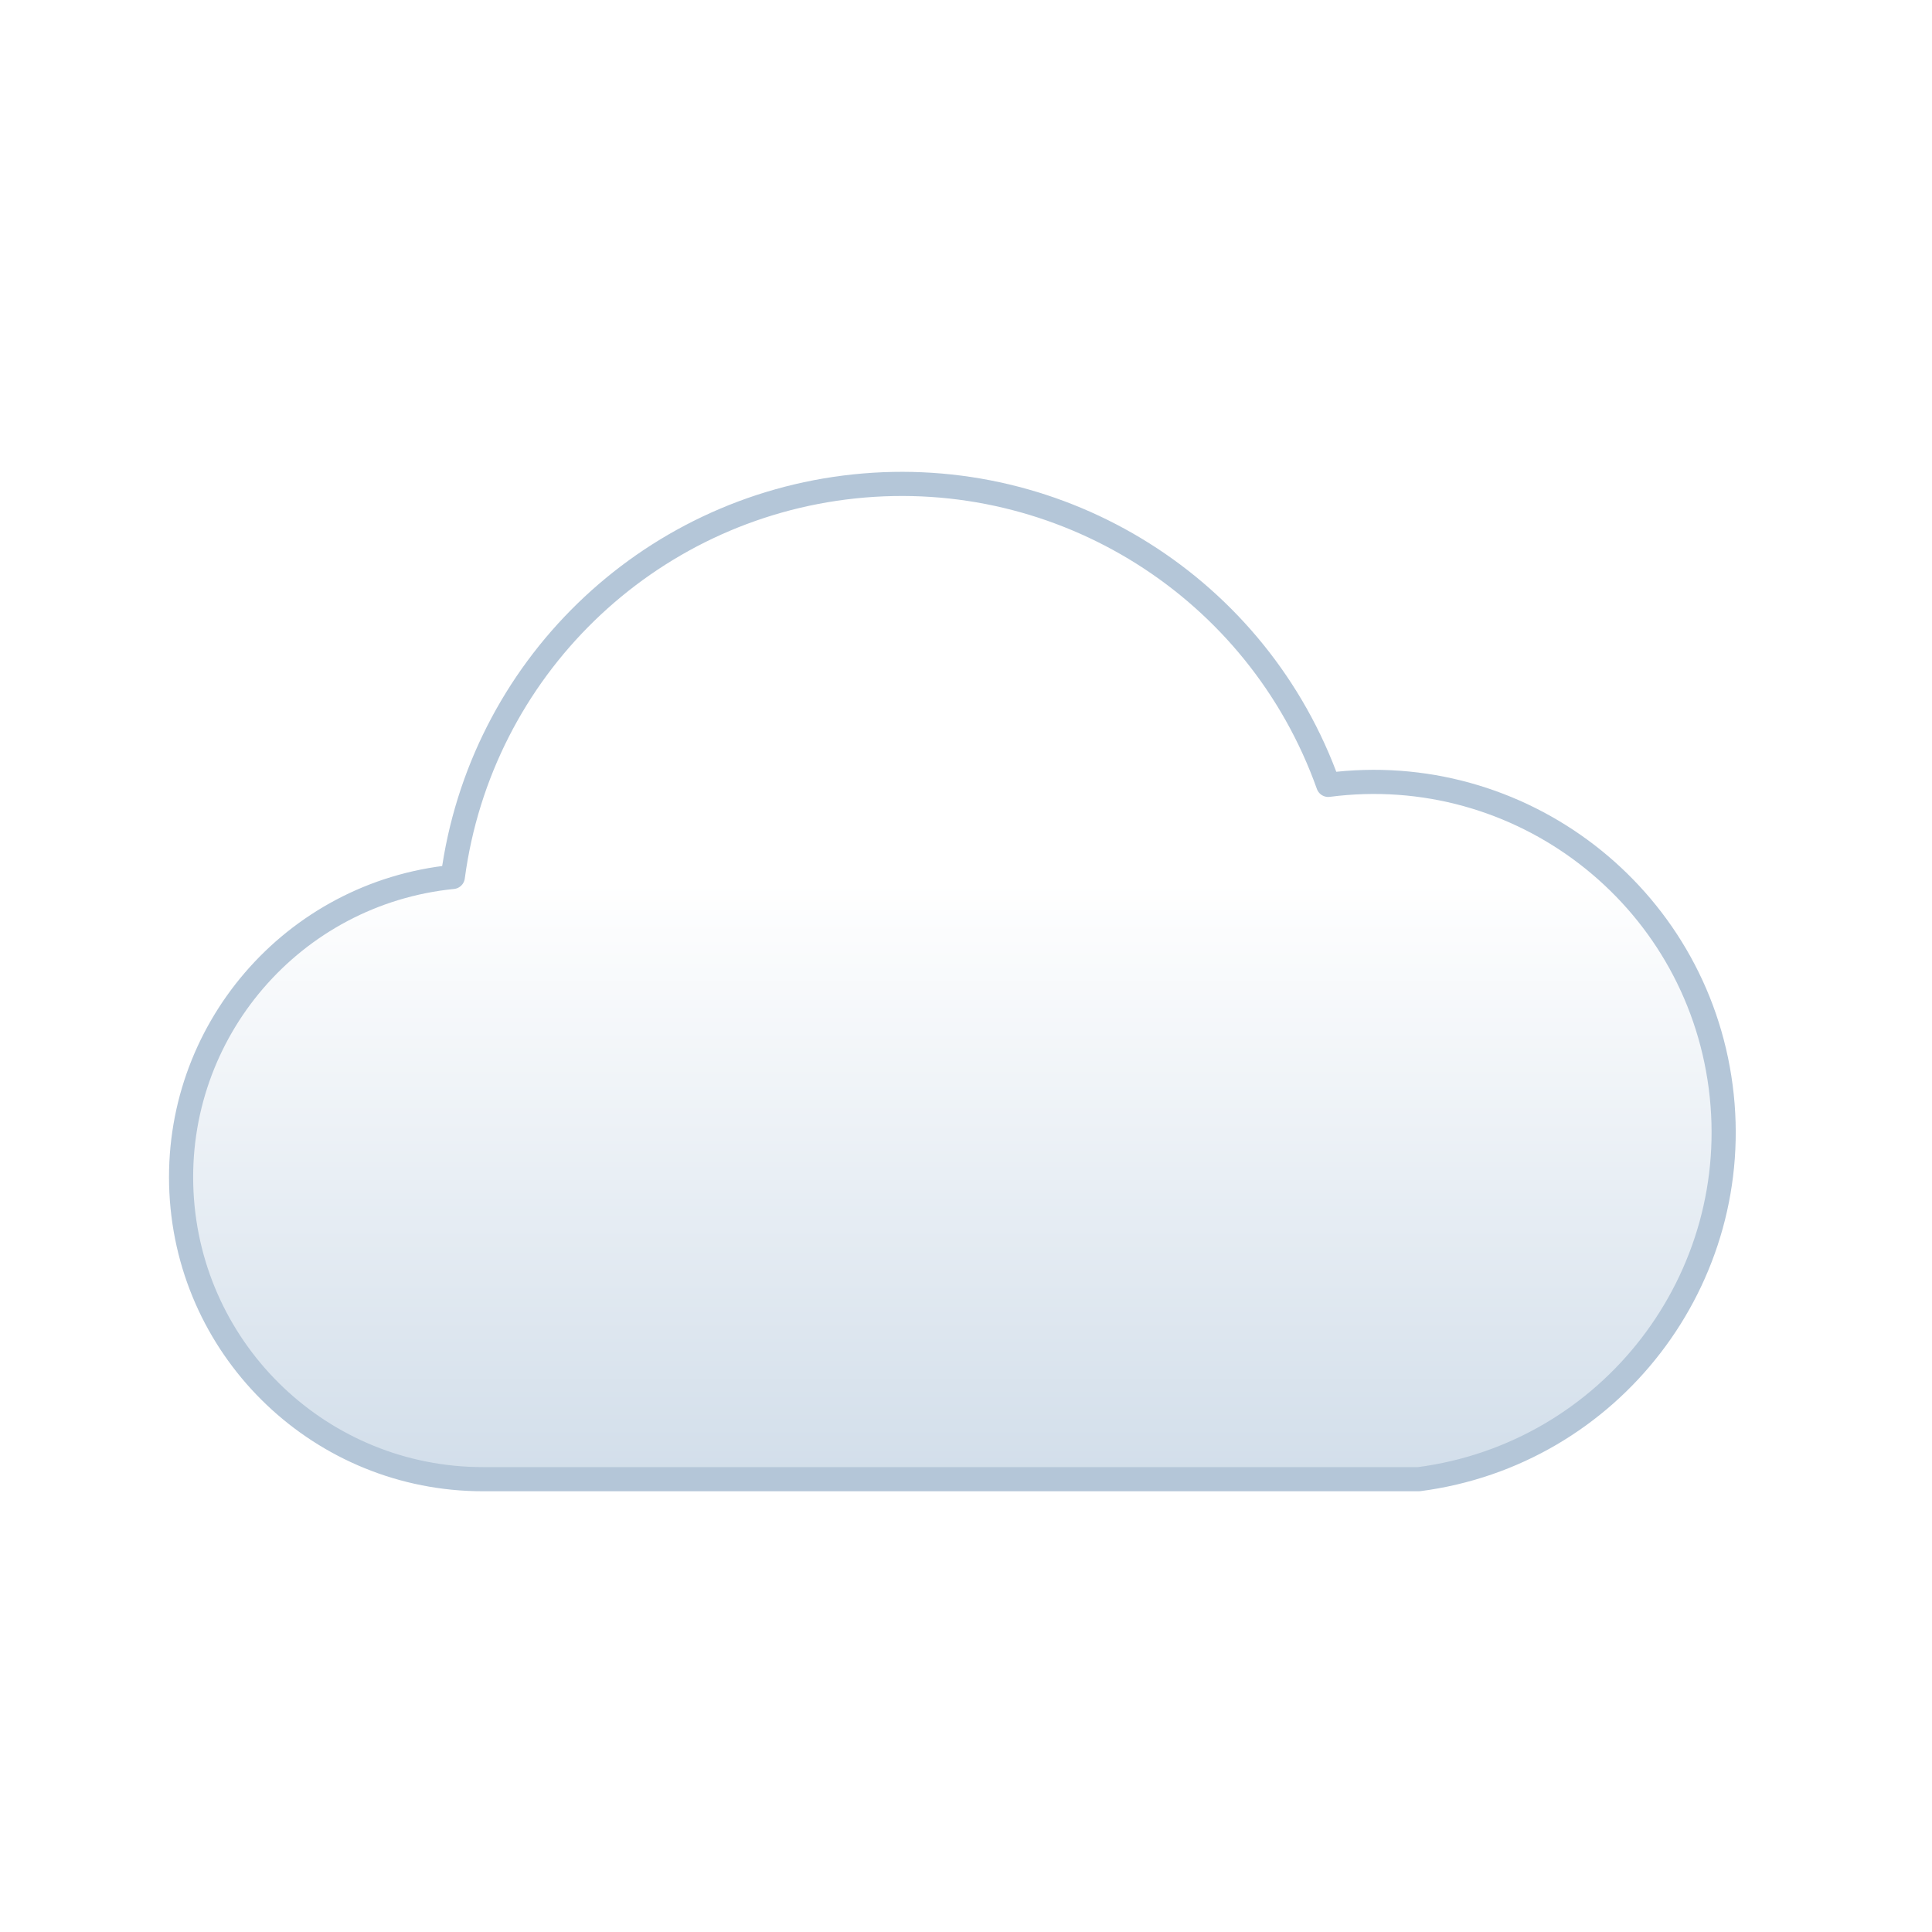
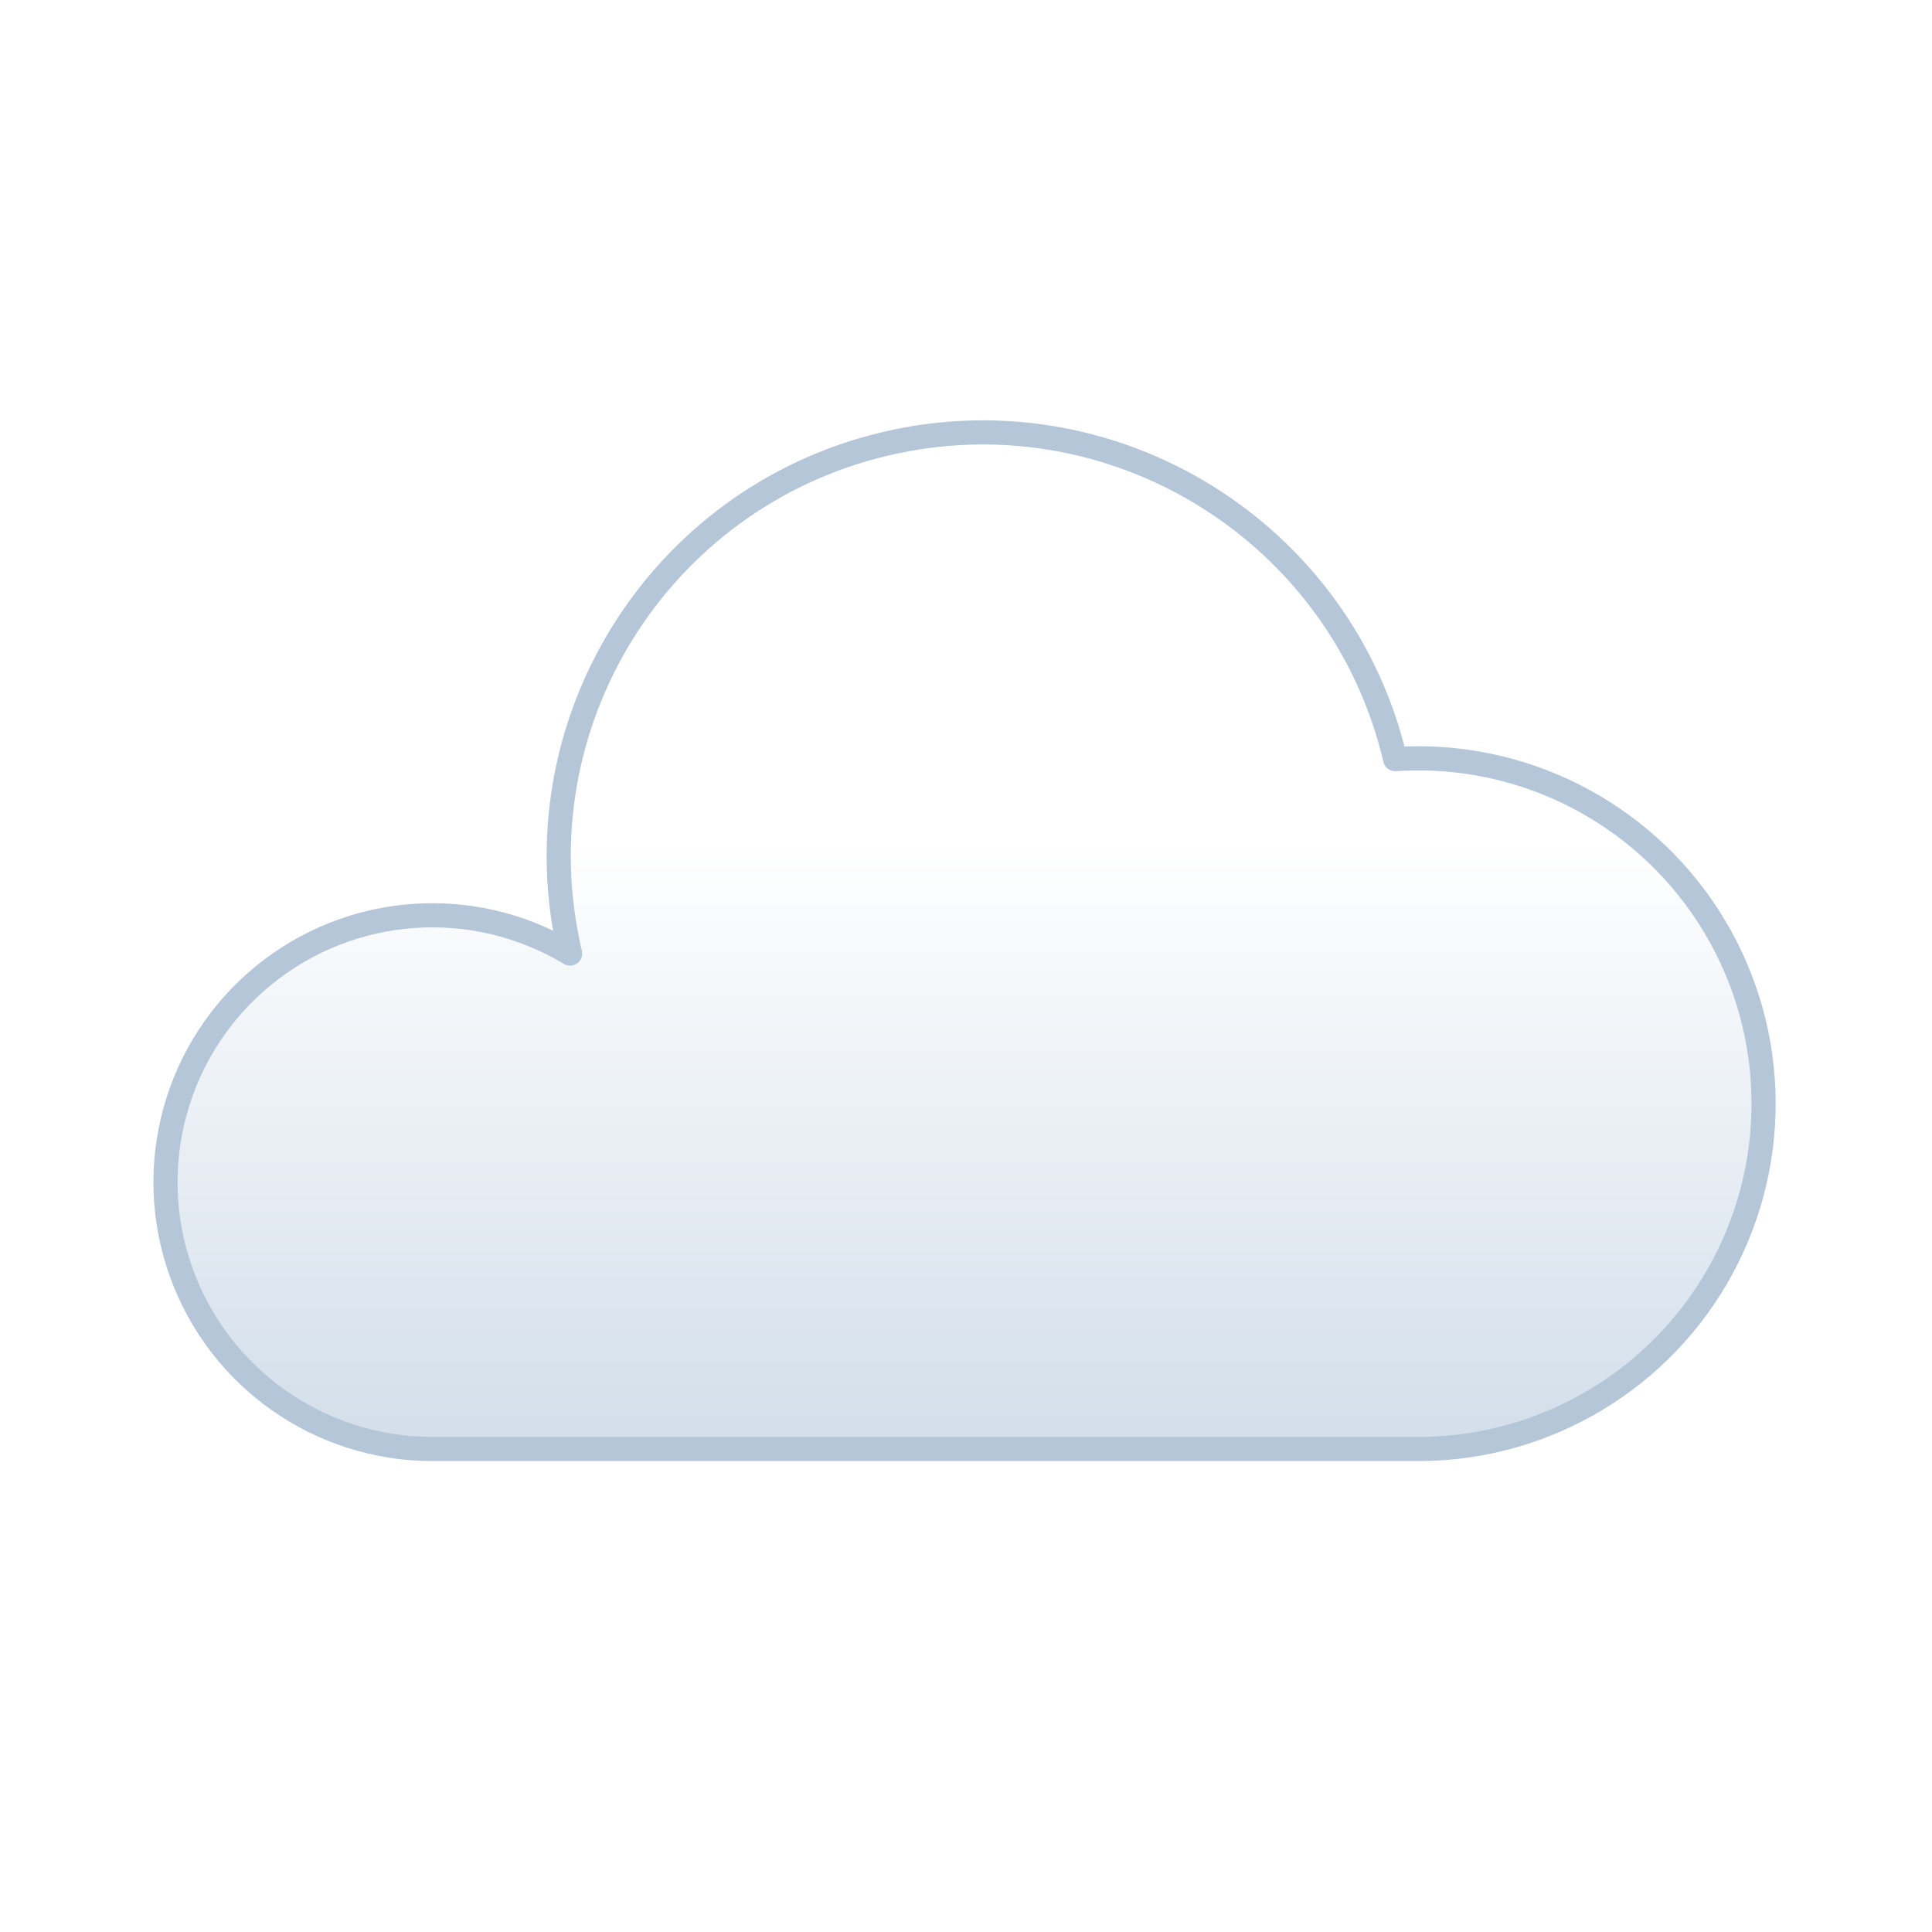
<svg xmlns="http://www.w3.org/2000/svg" viewBox="0 0 128 128" width="128" height="128">
  <defs>
    <linearGradient id="flat-cloud" x2="0" y2="1">
      <stop offset=".4" stop-color="#ffffff" />
      <stop offset="1" stop-color="#d2deea" />
    </linearGradient>
  </defs>
-   <g transform="translate(0 2)">
-     <g data-symbol="cloud" fill="url(#flat-cloud)" stroke="#b4c6d8" stroke-width="1.6" stroke-linejoin="round">
-       <path d="M32 96a20 20 0 0 1-2-39.9A30 30 0 0 1 88 50a23 23 0 1 1 6 46Z" />
-     </g>
+   <g data-symbol="cloud" transform="translate(-3.60 0.32) scale(1.04)">
+     <path d="M31 92A17 17 0 1 1 39.78 60.44A27 27 0 1 1 92.34 48.05A22 22 0 1 1 94 92Z" fill="url(#flat-cloud)" stroke="#b4c6d8" stroke-width="1.6" stroke-linejoin="round" vector-effect="non-scaling-stroke" />
  </g>
</svg>
